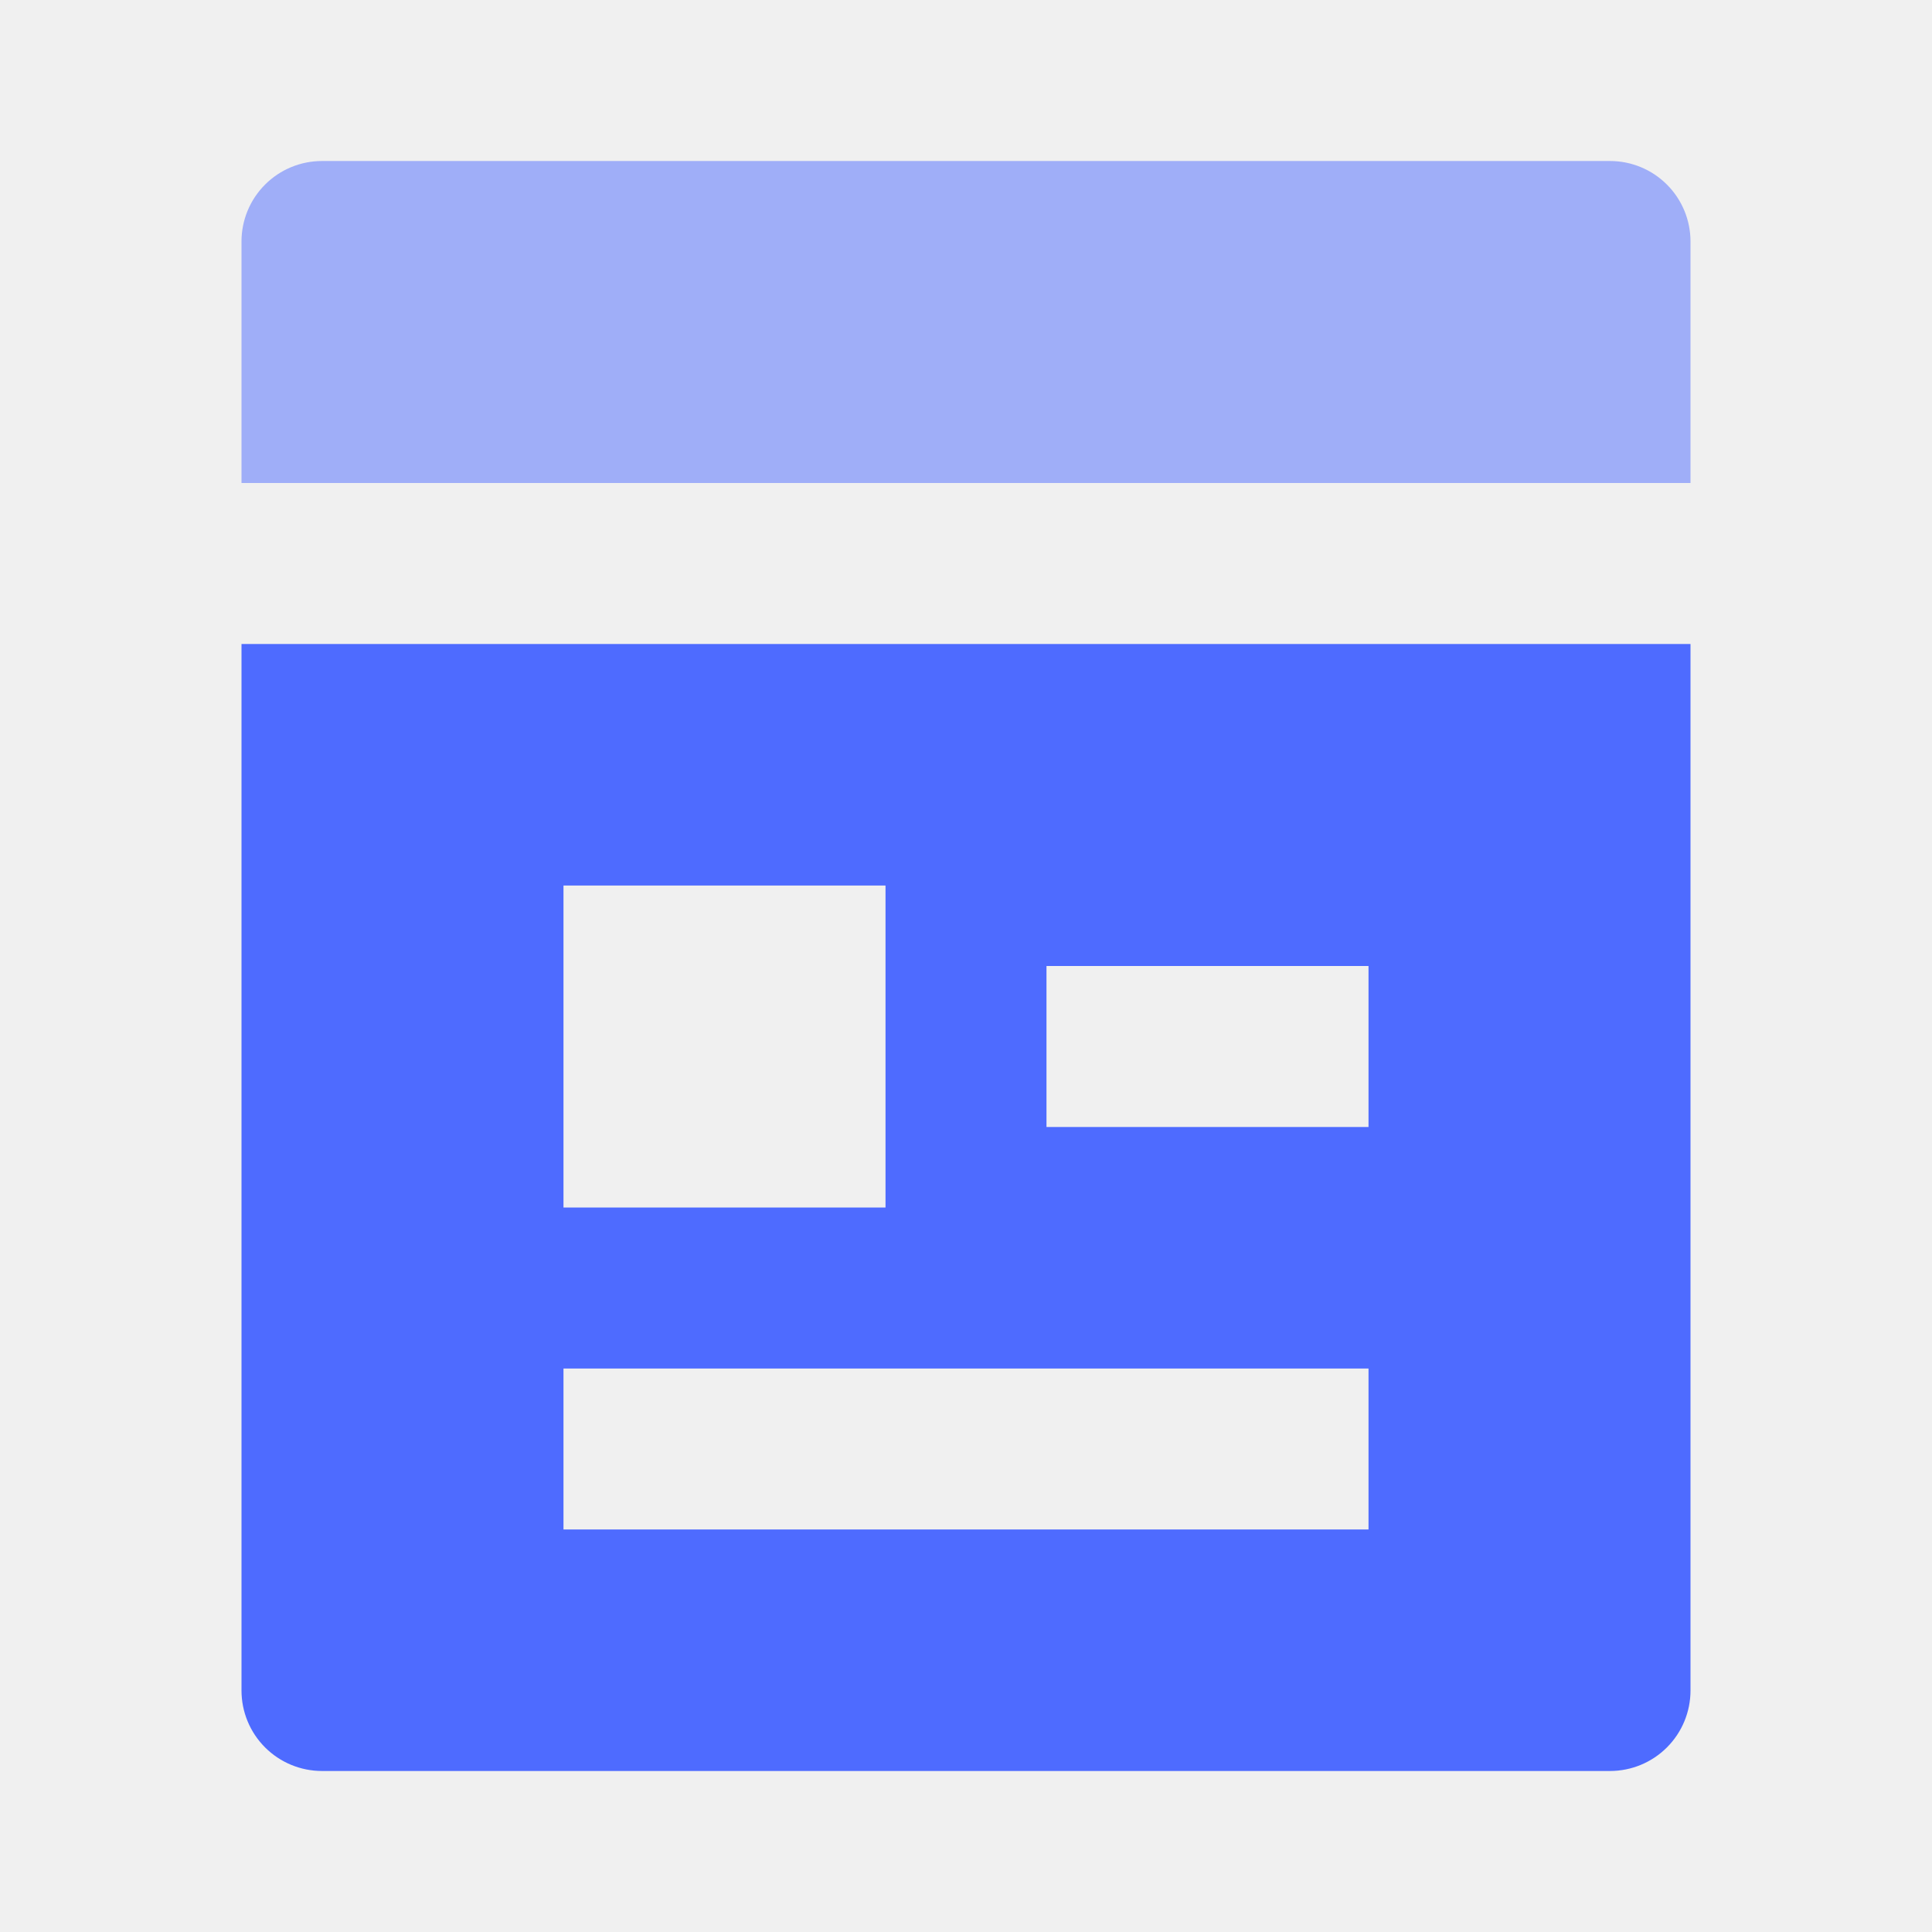
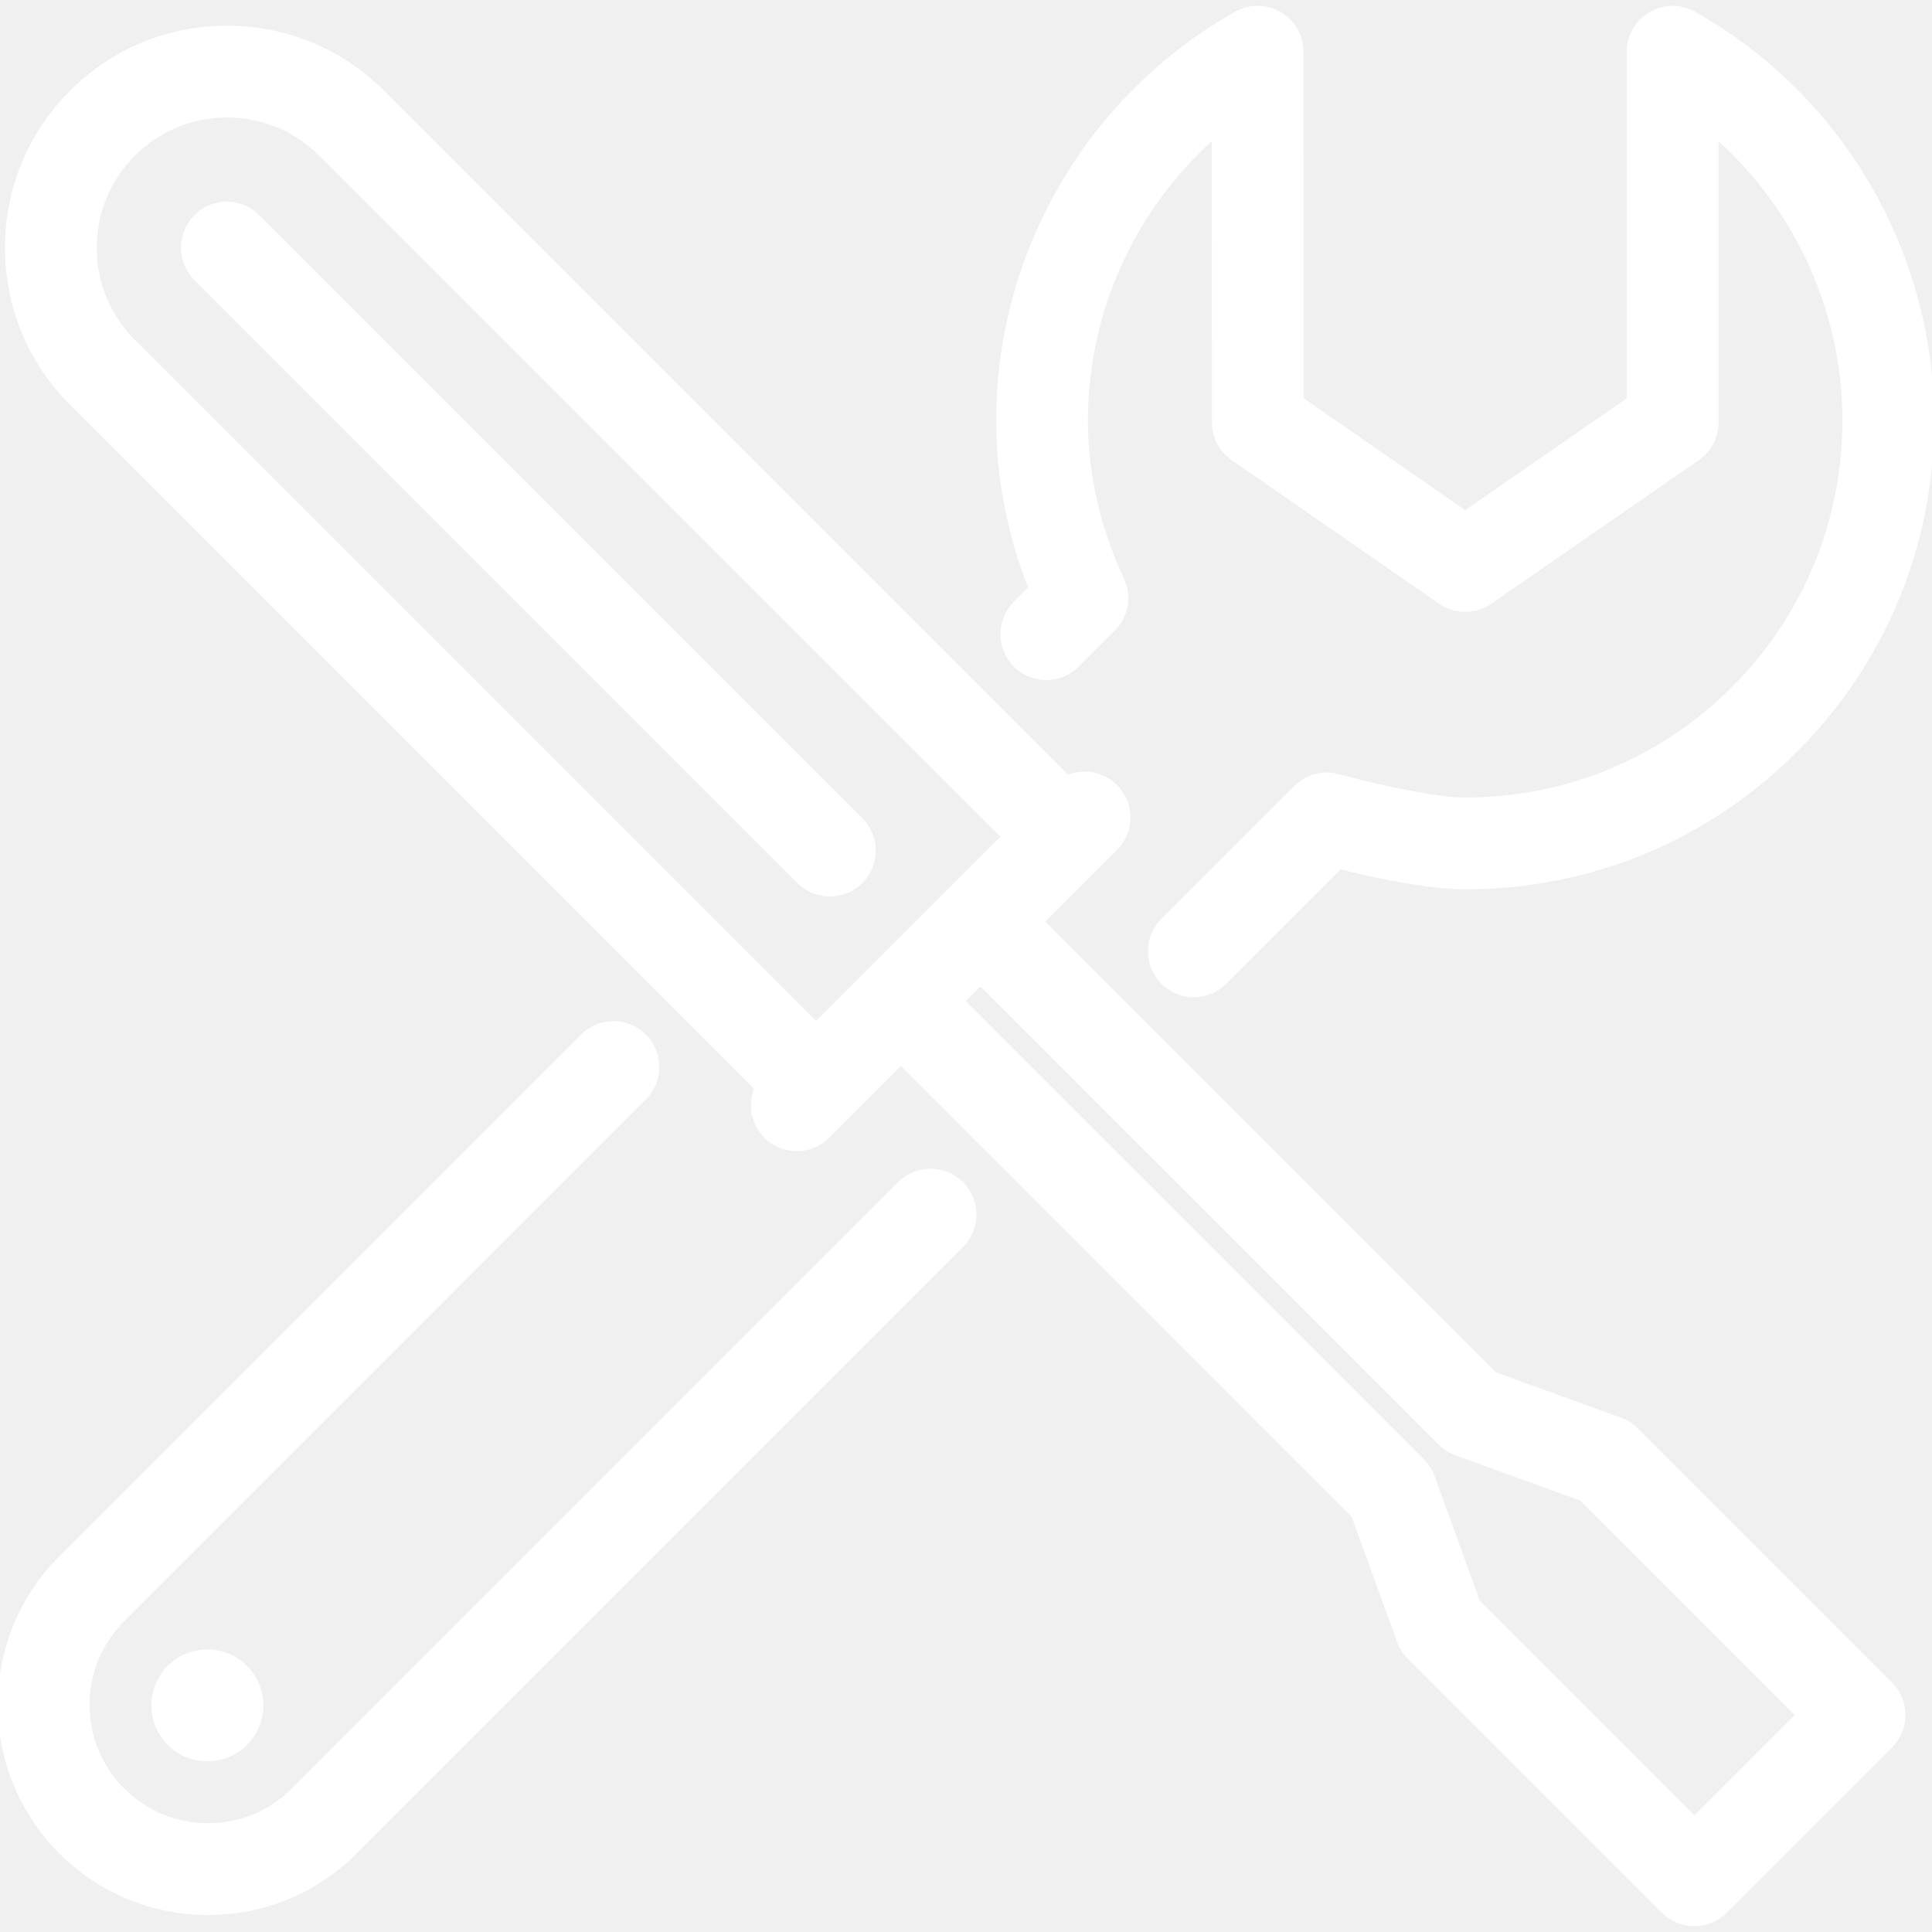
- <svg xmlns="http://www.w3.org/2000/svg" width="50" height="50" viewBox="0 0 50 50" fill="none">
-   <g clip-path="url(#clip0_23_54)">
-     <path d="M41.667 45.833H8.333C7.781 45.833 7.251 45.614 6.86 45.223C6.469 44.832 6.25 44.303 6.25 43.75V16.667H43.75V43.75C43.75 44.303 43.531 44.832 43.14 45.223C42.749 45.614 42.219 45.833 41.667 45.833ZM14.583 22.917V31.25H22.917V22.917H14.583ZM14.583 35.417V39.583H35.417V35.417H14.583ZM27.083 25V29.167H35.417V25H27.083Z" fill="#4E6BFF" />
-     <path opacity="0.5" d="M43.75 12.5H6.25V6.25C6.25 5.697 6.469 5.168 6.86 4.777C7.251 4.386 7.781 4.167 8.333 4.167H41.667C42.219 4.167 42.749 4.386 43.14 4.777C43.531 5.168 43.75 5.697 43.75 6.25V12.5Z" fill="#4E6BFF" />
+ <svg xmlns="http://www.w3.org/2000/svg" fill="#FFFFFF" height="64px" width="64px" version="1.1" id="Capa_1" viewBox="0 0 442 442" xml:space="preserve" stroke="#FFFFFF">
+   <g id="SVGRepo_bgCarrier" stroke-width="0" />
+   <g id="SVGRepo_tracerCarrier" stroke-linecap="round" stroke-linejoin="round" />
+   <g id="SVGRepo_iconCarrier">
+     <g>
+       <path d="M232.307,138.009c-3.904,3.906-3.904,10.237,0.002,14.143s10.238,3.905,14.142-0.002l8.257-8.26 c2.97-2.971,3.767-7.481,1.994-11.29c-5.51-11.84-8.304-24.089-8.304-36.408c0-25.079,10.917-48.7,29.331-65.02l0.032,65.461 c0.001,3.279,1.611,6.35,4.307,8.217l47.446,32.854c3.423,2.37,7.958,2.372,11.382,0.002l47.463-32.837 c2.7-1.868,4.311-4.941,4.311-8.225l-0.007-65.457c18.412,16.305,29.33,39.907,29.336,64.965c0,23.19-9.029,44.993-25.425,61.392 c-16.383,16.387-38.159,25.408-61.325,25.408c-0.022,0-0.045,0-0.068,0c-7.971-0.006-23.618-3.865-28.975-5.352 c-3.473-0.966-7.199,0.015-9.748,2.563l-30.402,30.403c-3.905,3.905-3.905,10.237,0,14.143c1.953,1.952,4.512,2.929,7.071,2.929 s5.119-0.977,7.071-2.929l26.353-26.354c7.347,1.817,19.976,4.591,28.614,4.597c0.03,0,0.055,0,0.084,0 c28.505-0.001,55.307-11.104,75.467-31.268c20.172-20.176,31.281-47,31.281-75.534c-0.009-38.434-20.863-74.074-54.423-93.013 c-3.096-1.747-6.887-1.72-9.958,0.073c-3.07,1.793-4.958,5.081-4.957,8.637l0.008,79.557l-37.46,25.916L297.76,91.387 l-0.039-79.563c-0.002-3.555-1.891-6.842-4.961-8.633c-3.07-1.792-6.861-1.817-9.957-0.069 c-33.557,18.956-54.403,54.618-54.403,93.069c0,12.988,2.48,25.854,7.383,38.343L232.307,138.009z" />
+       <path d="M205.828,270.797L67.106,409.524c-5.213,5.216-12.143,8.09-19.513,8.095c-0.005,0-0.009,0-0.015,0 c-7.368-0.001-14.299-2.873-19.511-8.085c-5.211-5.217-8.077-12.156-8.068-19.541c0.008-7.363,2.879-14.275,8.097-19.476 l119.319-119.33c3.905-3.905,3.905-10.236,0-14.142c-3.905-3.904-10.237-3.905-14.142,0.001L13.967,356.364 C4.975,365.325,0.015,377.26,0,389.97c-0.015,12.731,4.928,24.699,13.922,33.703c8.994,8.994,20.946,13.946,33.656,13.946 c0.009,0,0.018,0,0.026,0c12.711-0.007,24.661-4.964,33.647-13.955L219.97,284.94c3.905-3.905,3.905-10.237,0-14.143 C216.064,266.893,209.733,266.893,205.828,270.797z" />
+       <path d="M47.436,377.851c-3.294,0.002-6.388,1.289-8.672,3.585c-4.807,4.777-4.831,12.583-0.054,17.398 c0.012,0.013,0.024,0.024,0.036,0.037c2.395,2.389,5.539,3.585,8.688,3.585c3.156,0,6.317-1.202,8.73-3.61 c4.786-4.809,4.772-12.615-0.011-17.383c-2.325-2.33-5.417-3.612-8.709-3.612C47.442,377.851,47.439,377.851,47.436,377.851z" />
+       <path d="M374.381,327.157c-1.036-1.035-2.286-1.83-3.662-2.33l-28.677-10.398l-103.588-103.59l16.743-16.742 c3.905-3.905,3.906-10.237,0-14.143c-2.964-2.962-7.325-3.678-10.963-2.144L87.552,21.146C78.076,11.639,65.456,6.395,52.017,6.379 c-0.02,0-0.038,0-0.058,0c-13.439,0-26.071,5.226-35.576,14.72C6.866,30.616,1.629,43.264,1.637,56.714 c0.007,13.439,5.248,26.075,14.755,35.577l156.684,156.677c-1.534,3.637-0.82,7.998,2.144,10.962 c3.906,3.904,10.238,3.906,14.142,0l16.739-16.739L309.69,346.779l10.399,28.678c0.499,1.376,1.294,2.627,2.33,3.662l58.124,58.123 c1.953,1.952,4.512,2.929,7.071,2.929s5.119-0.977,7.071-2.929l37.819-37.819c1.875-1.876,2.929-4.419,2.929-7.071 s-1.054-5.195-2.929-7.071L374.381,327.157z M217.239,203.768c-0.021,0.021-0.043,0.044-0.064,0.065L186.7,234.308L30.532,78.147 c-5.732-5.729-8.891-13.344-8.895-21.443c-0.004-8.104,3.152-15.726,8.884-21.458c5.725-5.719,13.337-8.866,21.438-8.866 c0.012,0,0.024,0,0.035,0c8.093,0.009,15.689,3.165,21.403,8.897l156.175,156.159l-12.268,12.268 C217.283,203.725,217.261,203.746,217.239,203.768z M387.614,416.029l-49.48-49.48l-10.399-28.678 c-0.499-1.376-1.294-2.627-2.33-3.662l-105.161-105.16l4.068-4.067l105.16,105.161c1.036,1.035,2.286,1.83,3.662,2.33 l28.677,10.398l49.48,49.48L387.614,416.029z" />
+       <path d="M58.981,49.573c-3.905-3.904-10.237-3.904-14.142,0c-3.905,3.905-3.905,10.237,0,14.143l137.951,137.95 c1.952,1.952,4.512,2.929,7.071,2.929s5.119-0.977,7.071-2.929c3.905-3.905,3.905-10.237,0-14.143L58.981,49.573z" />
+     </g>
  </g>
-   <defs>
-     <clipPath id="clip0_23_54">
-       <rect width="50" height="50" fill="white" />
-     </clipPath>
-   </defs>
</svg>
